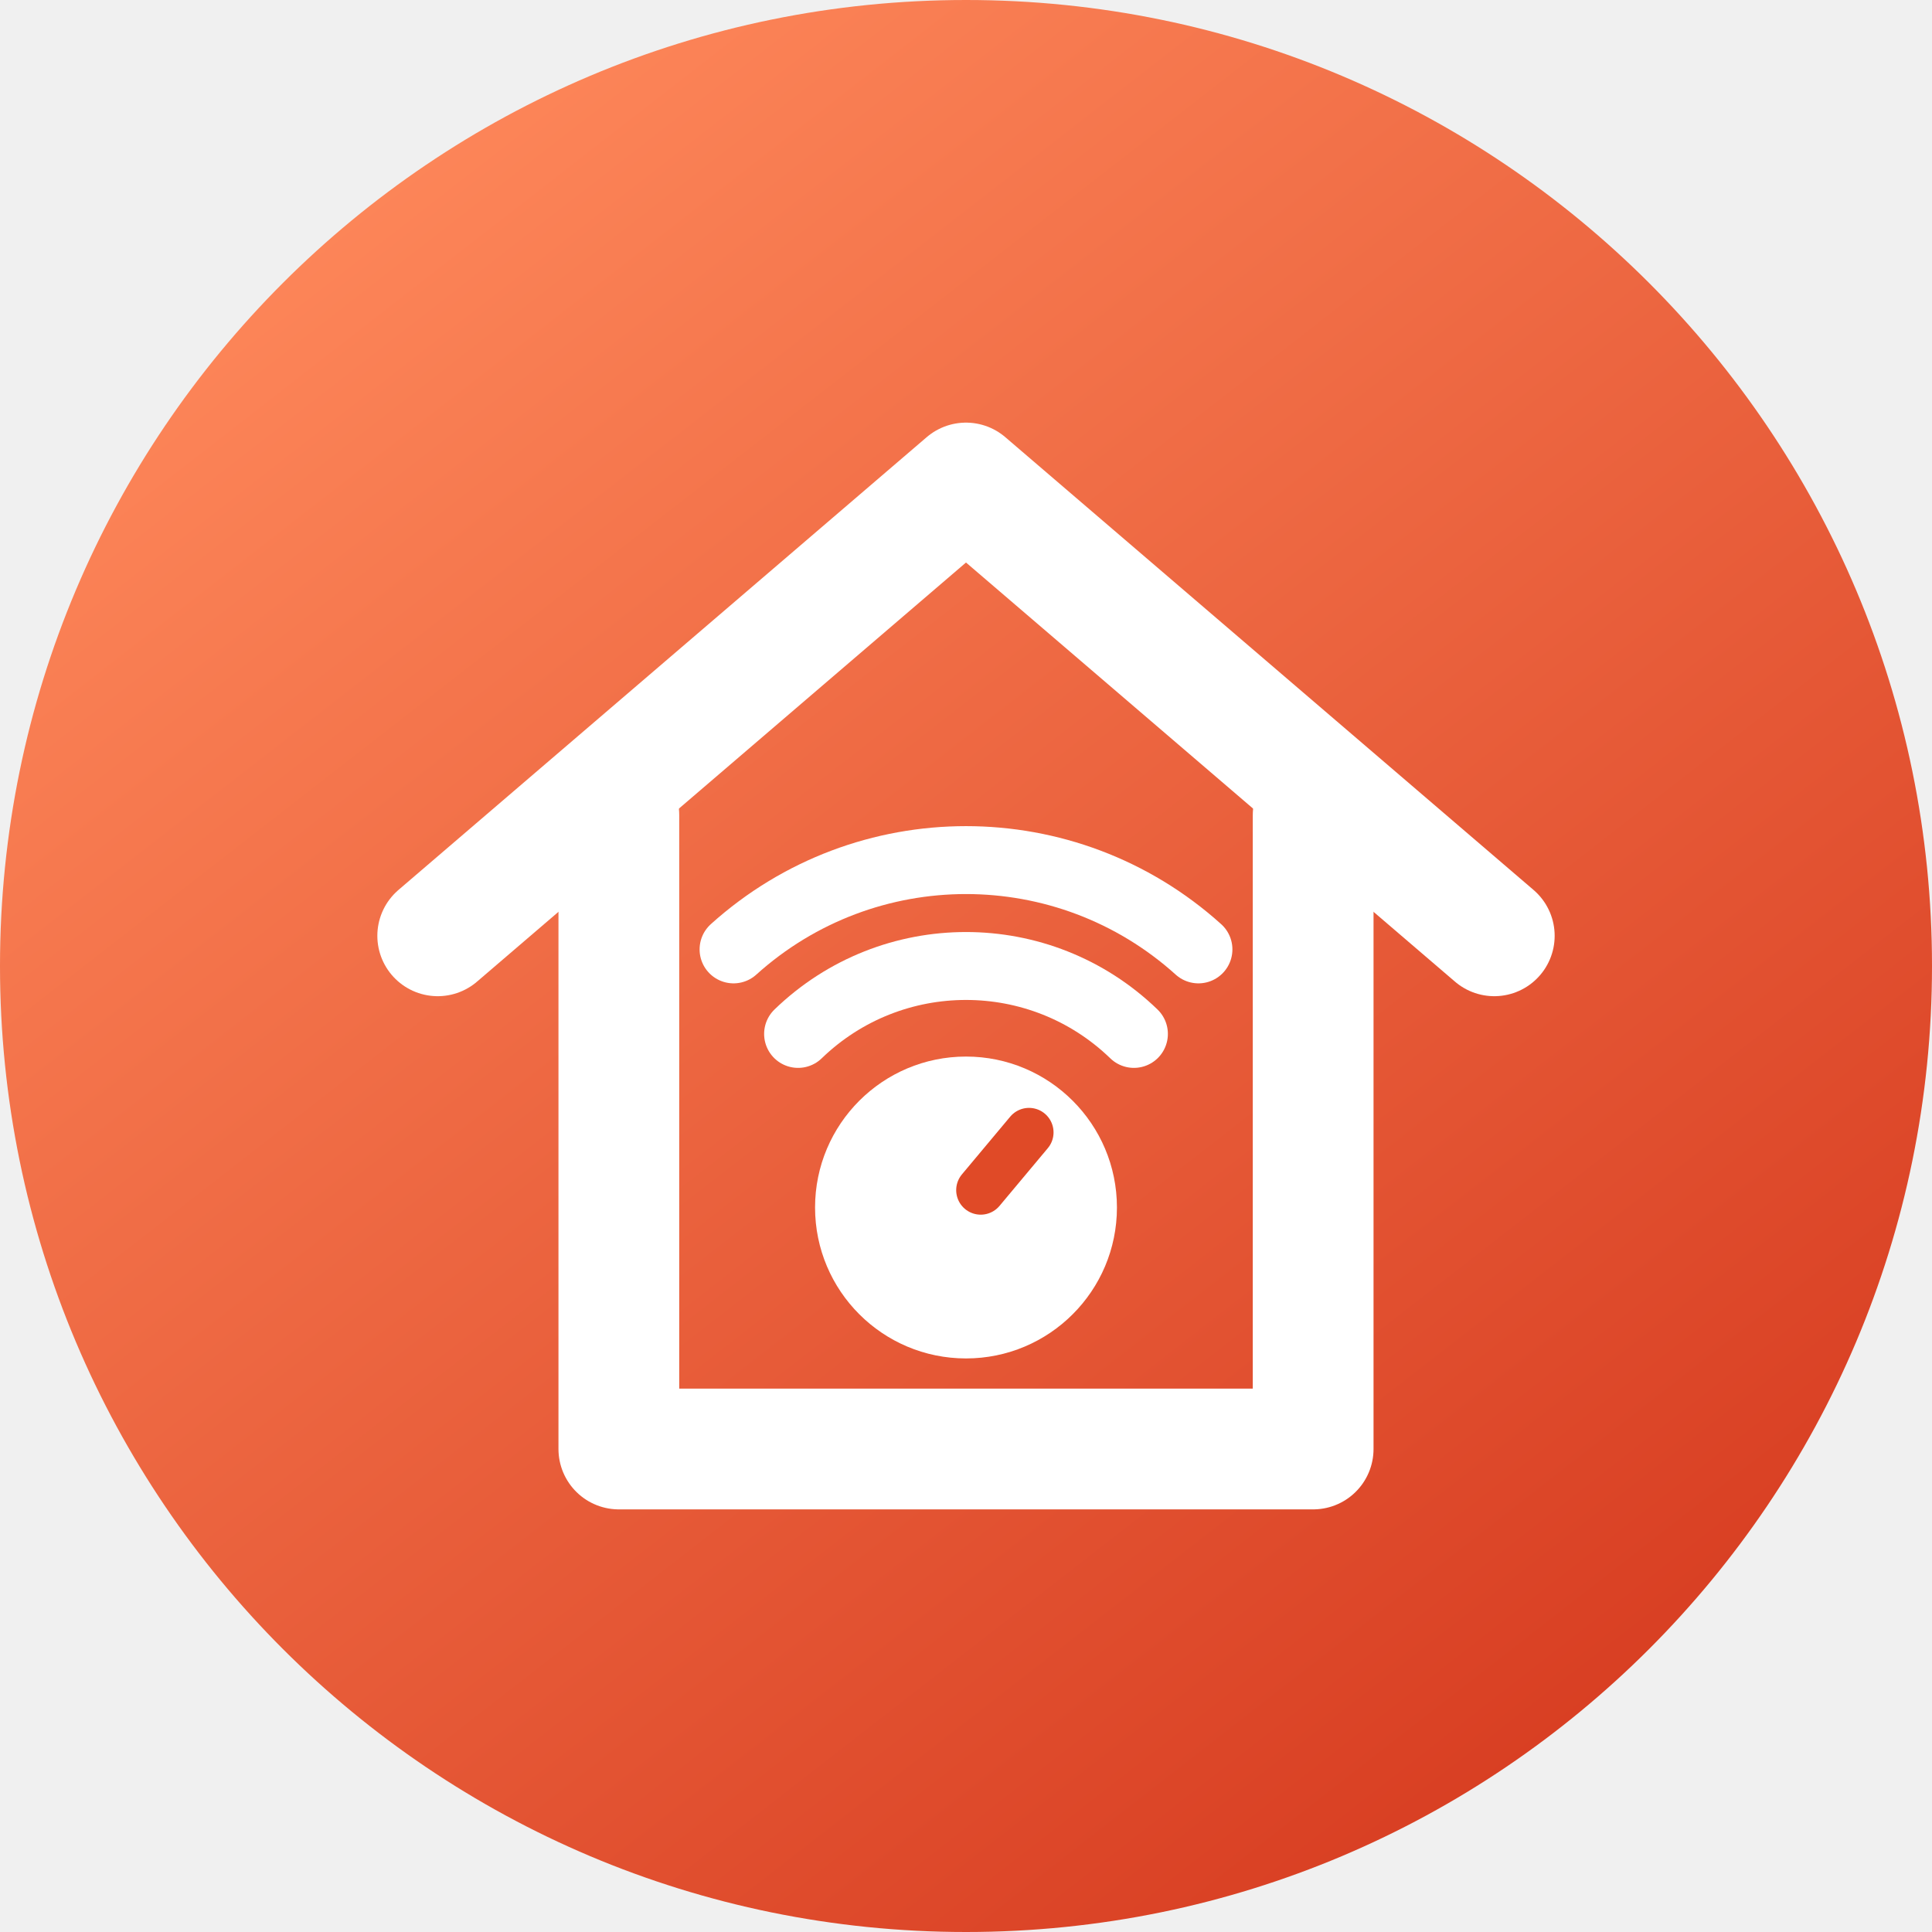
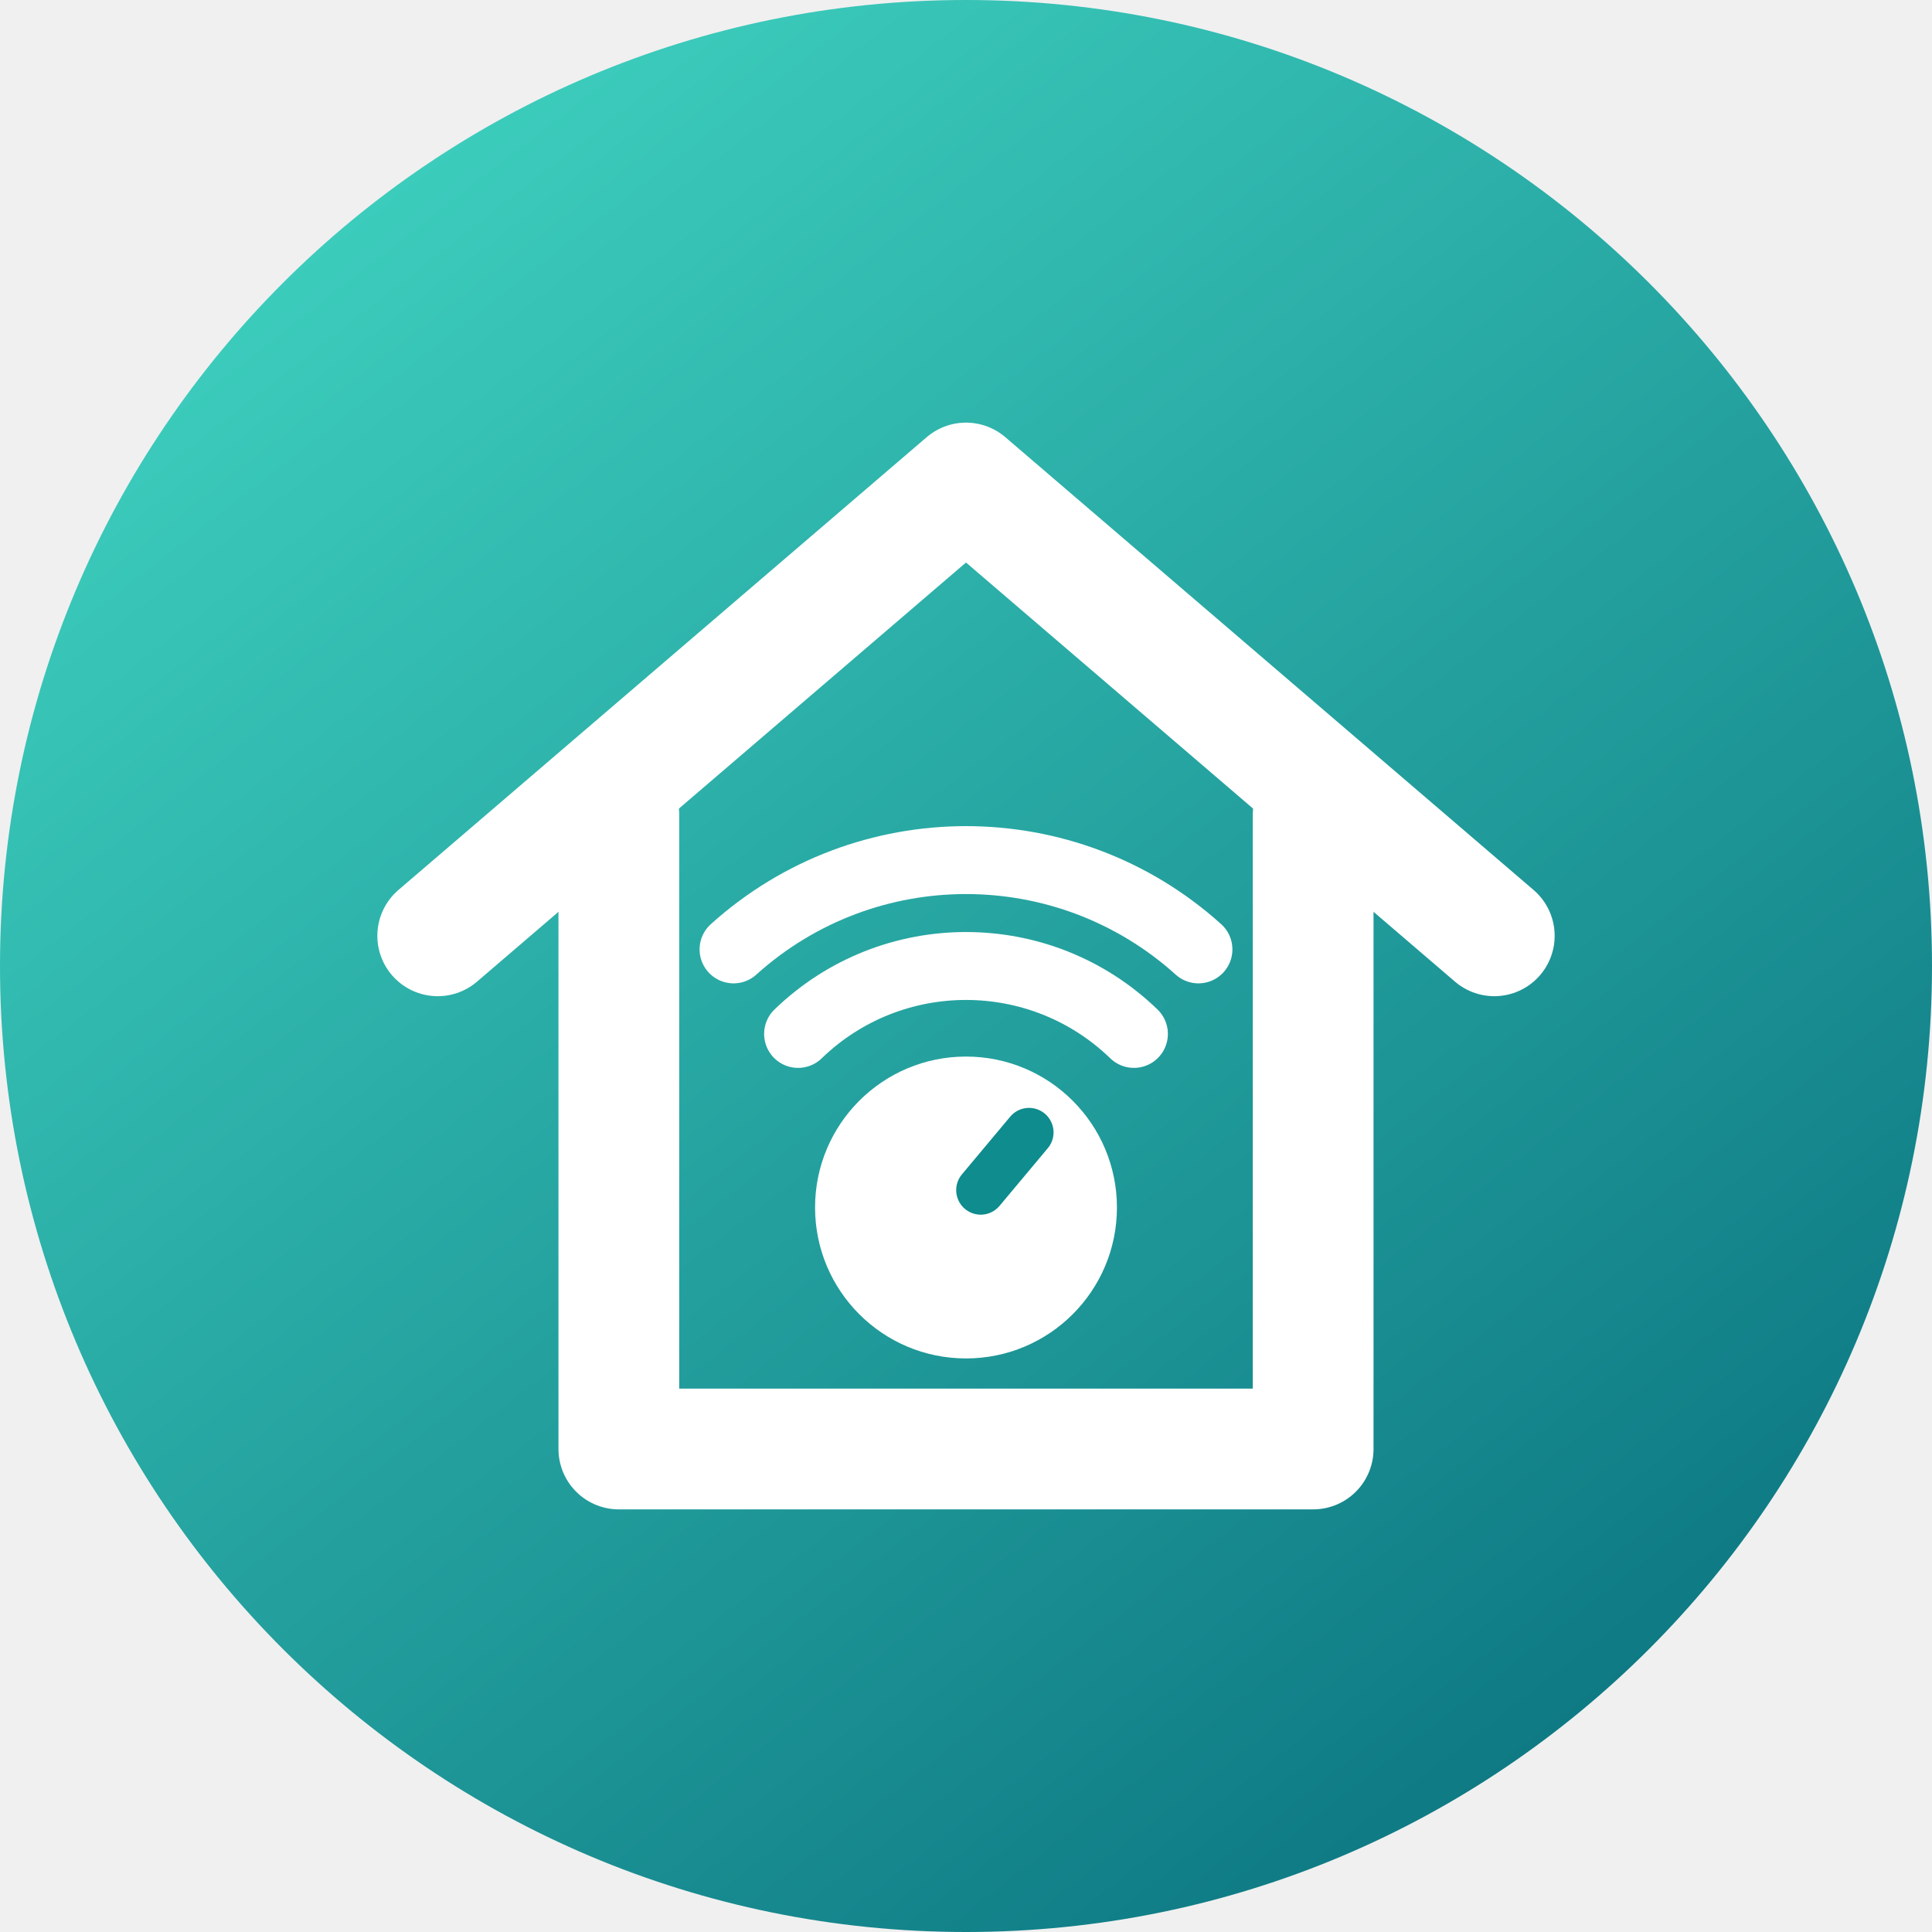
<svg xmlns="http://www.w3.org/2000/svg" viewBox="0 0 512 512" width="512" height="512">
  <defs>
    <linearGradient id="g" x1="0.15" y1="0.05" x2="0.85" y2="0.95">
-       <stop offset="0" stop-color="#FF8A5C" />
-       <stop offset="1" stop-color="#D63A1F" />
+       <stop offset="0" stop-color="#3FD2C0" />
+       <stop offset="1" stop-color="#0B7480" />
    </linearGradient>
  </defs>
  <circle cx="256" cy="256" r="256" fill="url(#g)" />
  <g fill="none" stroke="#fff" stroke-linecap="round" stroke-linejoin="round">
    <path d="M116 248 L256 128 L396 248" stroke-width="32" />
    <path d="M164 216 V384 H348 V216" stroke-width="32" />
    <path d="M211.5 274.0 A64 64 0 0 1 300.5 274.0" stroke-width="18" />
    <path d="M194.4 251.6 A92 92 0 0 1 317.6 251.6" stroke-width="18" />
  </g>
  <circle cx="256" cy="320" r="40" fill="#fff" />
-   <path d="M259.9 315.4 L272.7 300.1" stroke="#E04A27" stroke-width="13" stroke-linecap="round" />
+   <path d="M259.9 315.4 L272.7 300.1" stroke="#0E8C8E" stroke-width="13" stroke-linecap="round" />
</svg>
